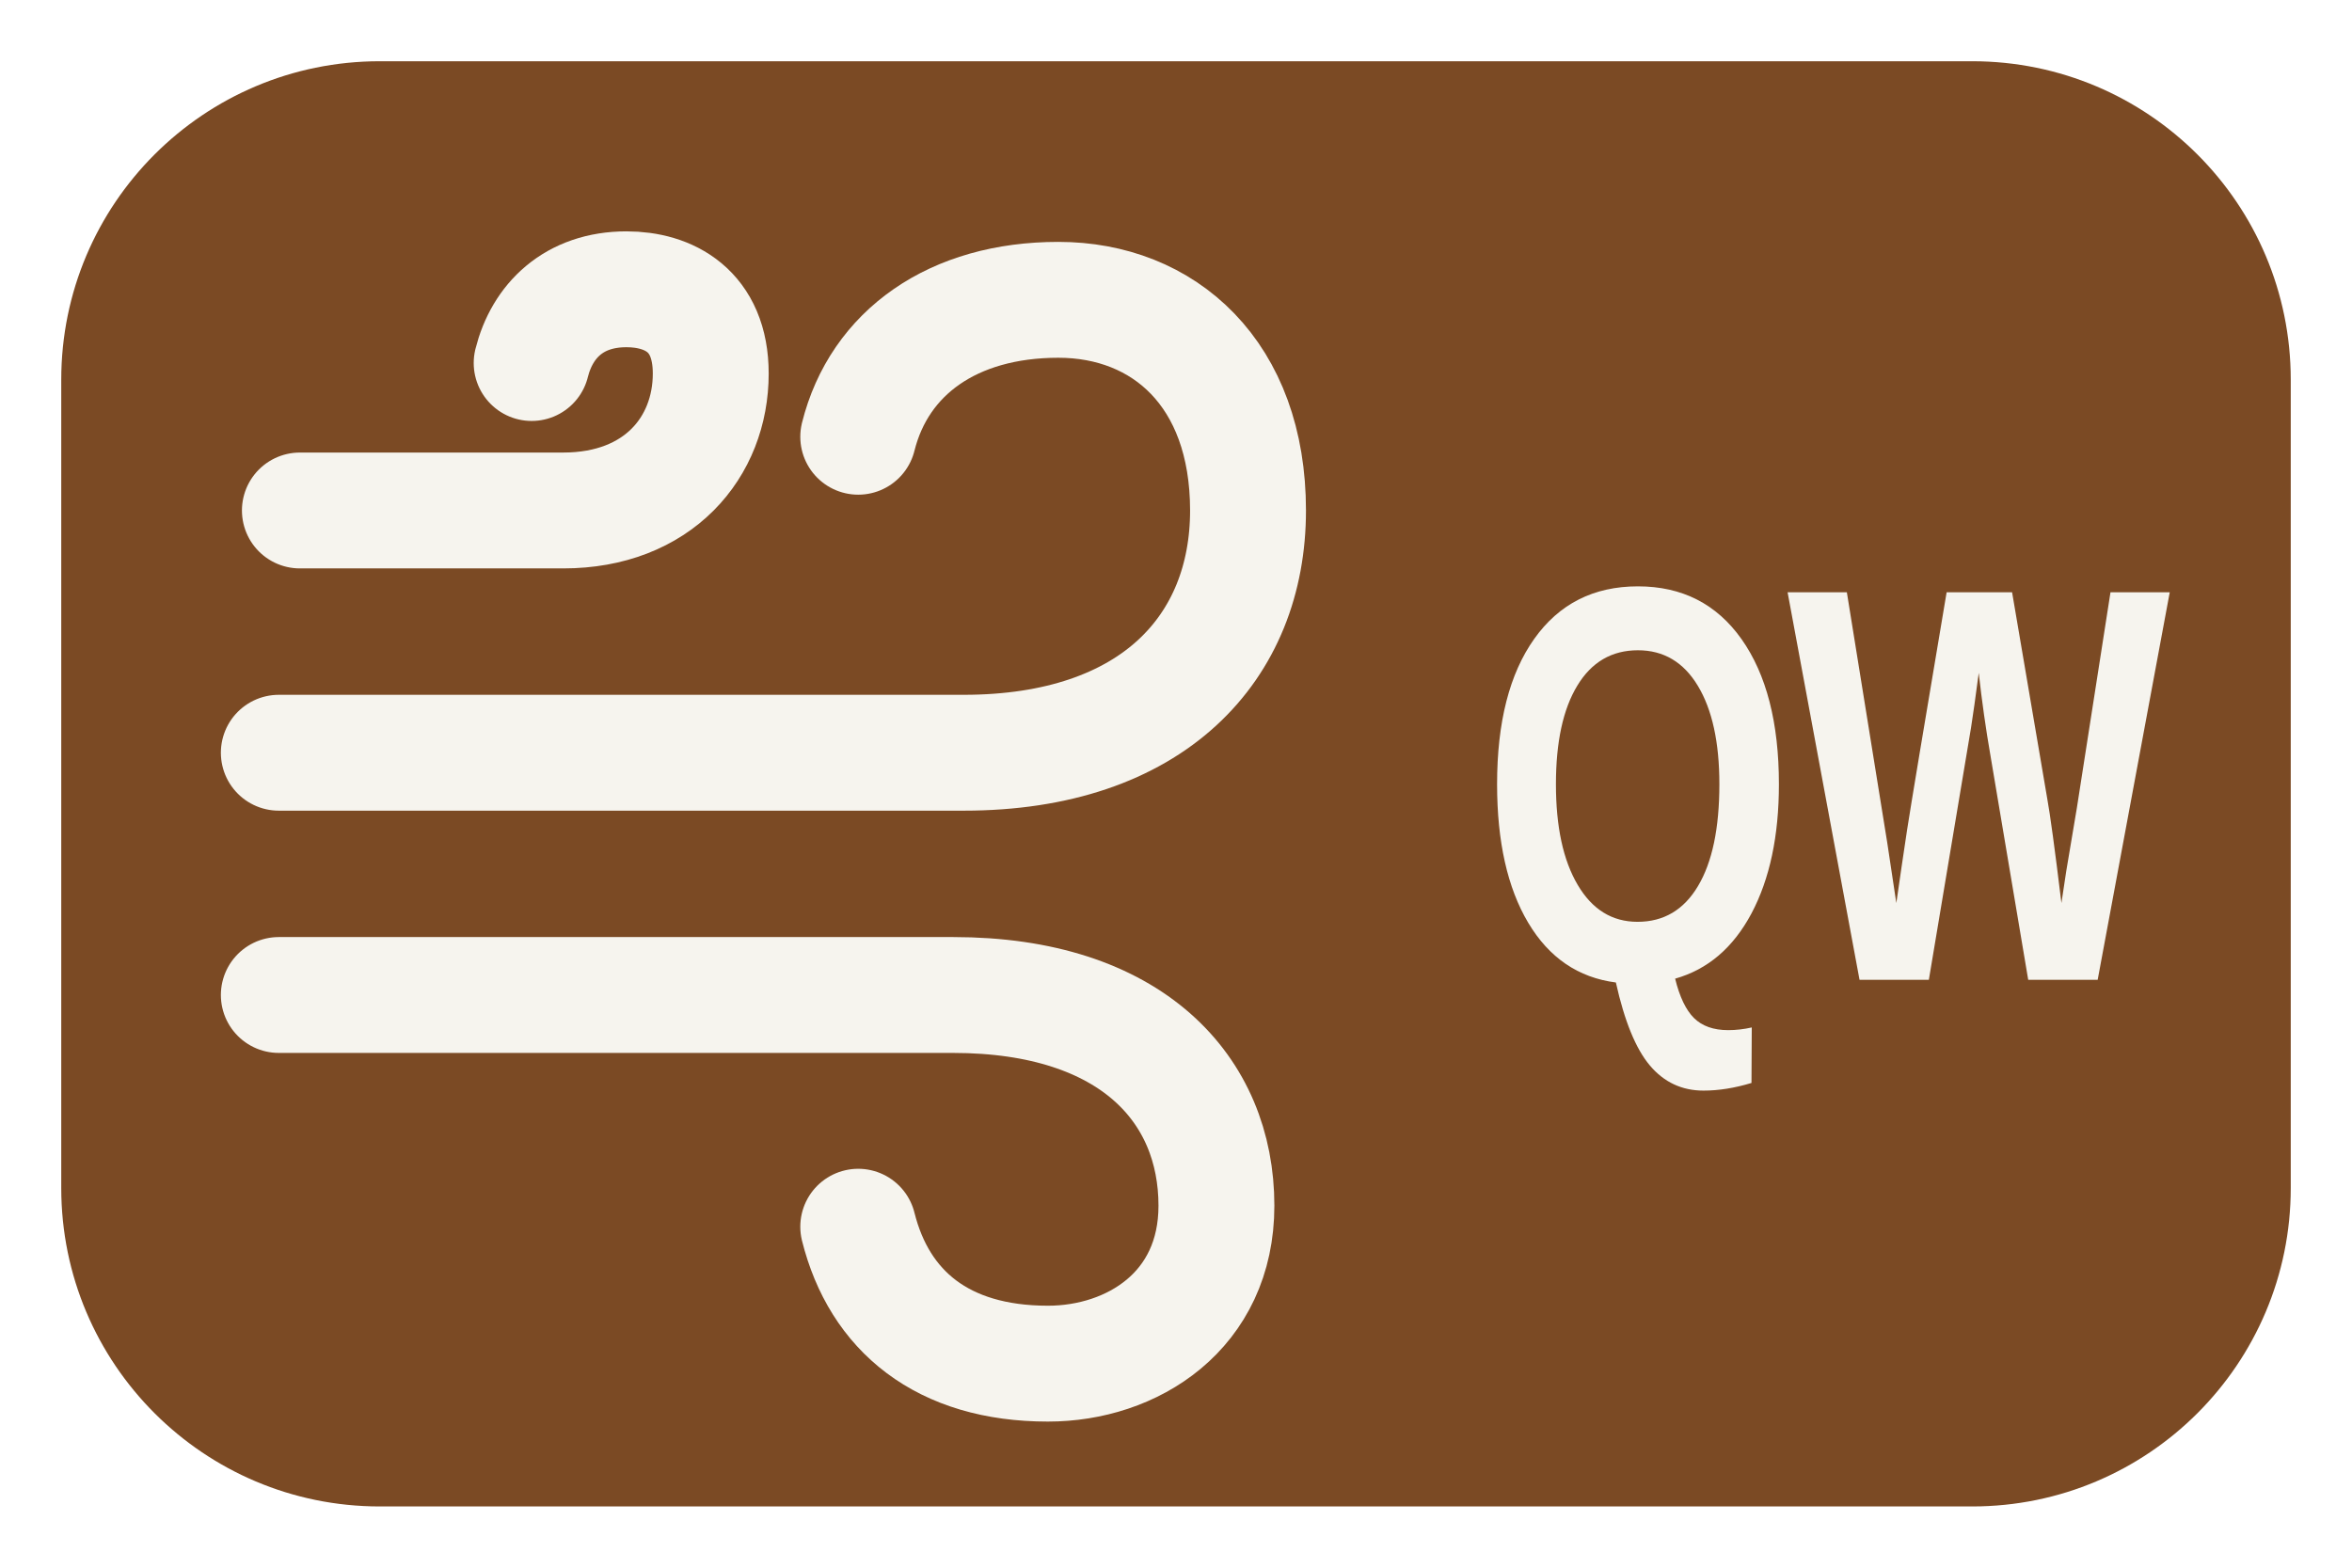
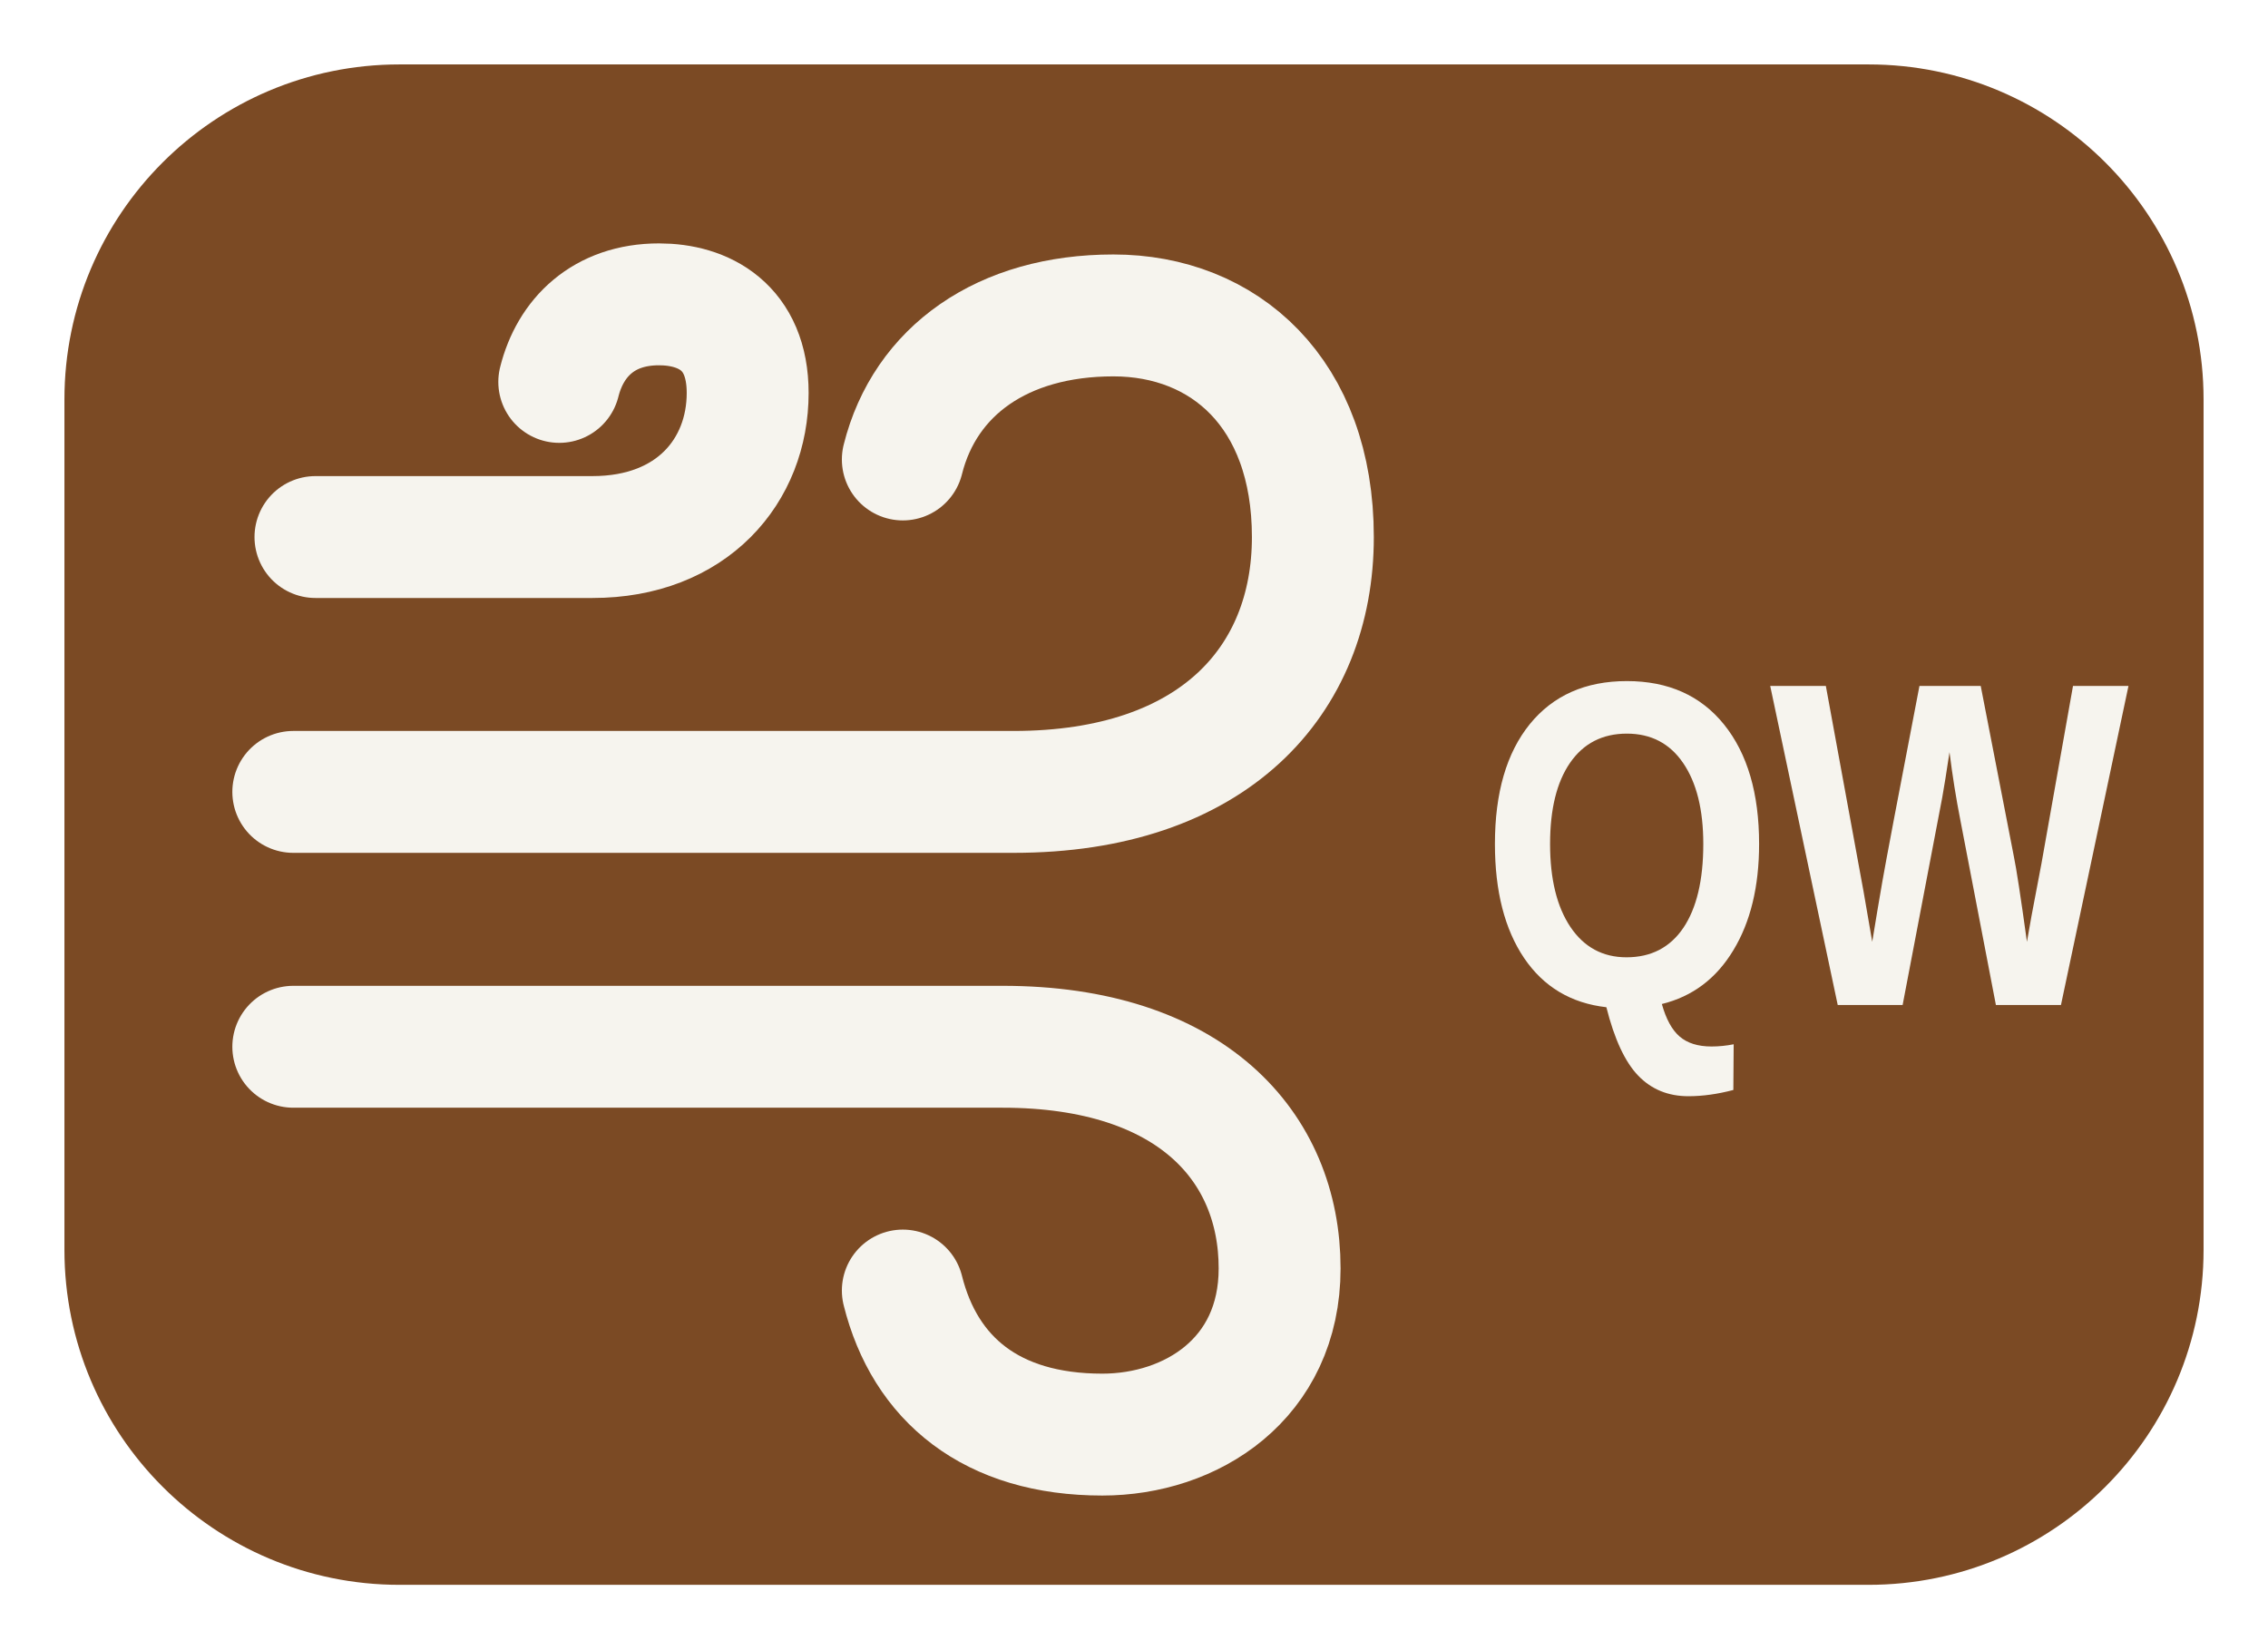
- <svg xmlns="http://www.w3.org/2000/svg" width="192" height="128" viewBox="0 0 192 128" role="img" aria-labelledby="title">
-   <rect x="5" y="5" width="182" height="118" rx="26" fill="#7B4A24" />
+ <svg xmlns="http://www.w3.org/2000/svg" width="176" height="128" viewBox="0 0 176 128" role="img" aria-labelledby="title">
+   <rect x="5" y="5" width="166" height="118" rx="26" fill="#7B4A24" />
  <g transform="translate(9 9) scale(.86)">
    <path d="M18 38H43C52 38 57 32 57 25C57 19 53 17 49 17C44 17 41 20 40 24" fill="none" stroke-width="11" stroke-linecap="round" stroke-linejoin="round" stroke="#F6F4EE" />
    <path d="M16 61H81C99 61 108 51 108 38C108 25 100 18 90 18C80 18 73 23 71 31" fill="none" stroke-width="11" stroke-linecap="round" stroke-linejoin="round" stroke="#F6F4EE" />
    <path d="M16 84H80C97 84 105 93 105 104C105 114 97 119 89 119C79 119 73 114 71 106" fill="none" stroke-width="11" stroke-linecap="round" stroke-linejoin="round" stroke="#F6F4EE" />
  </g>
-   <text x="0" transform="translate(149 0) scale(0.72 1)" y="80" fill="#F6F4EE" font-family="Helvetica Neue, Arial, sans-serif" font-size="46" font-weight="800" letter-spacing="-1" text-anchor="middle">QW</text>
+   <text x="0" transform="translate(140 0) scale(0.82 1)" y="78" fill="#F6F4EE" font-family="Helvetica Neue, Arial, sans-serif" font-size="36" font-weight="800" letter-spacing="-0.5" text-anchor="middle">QW</text>
</svg>
